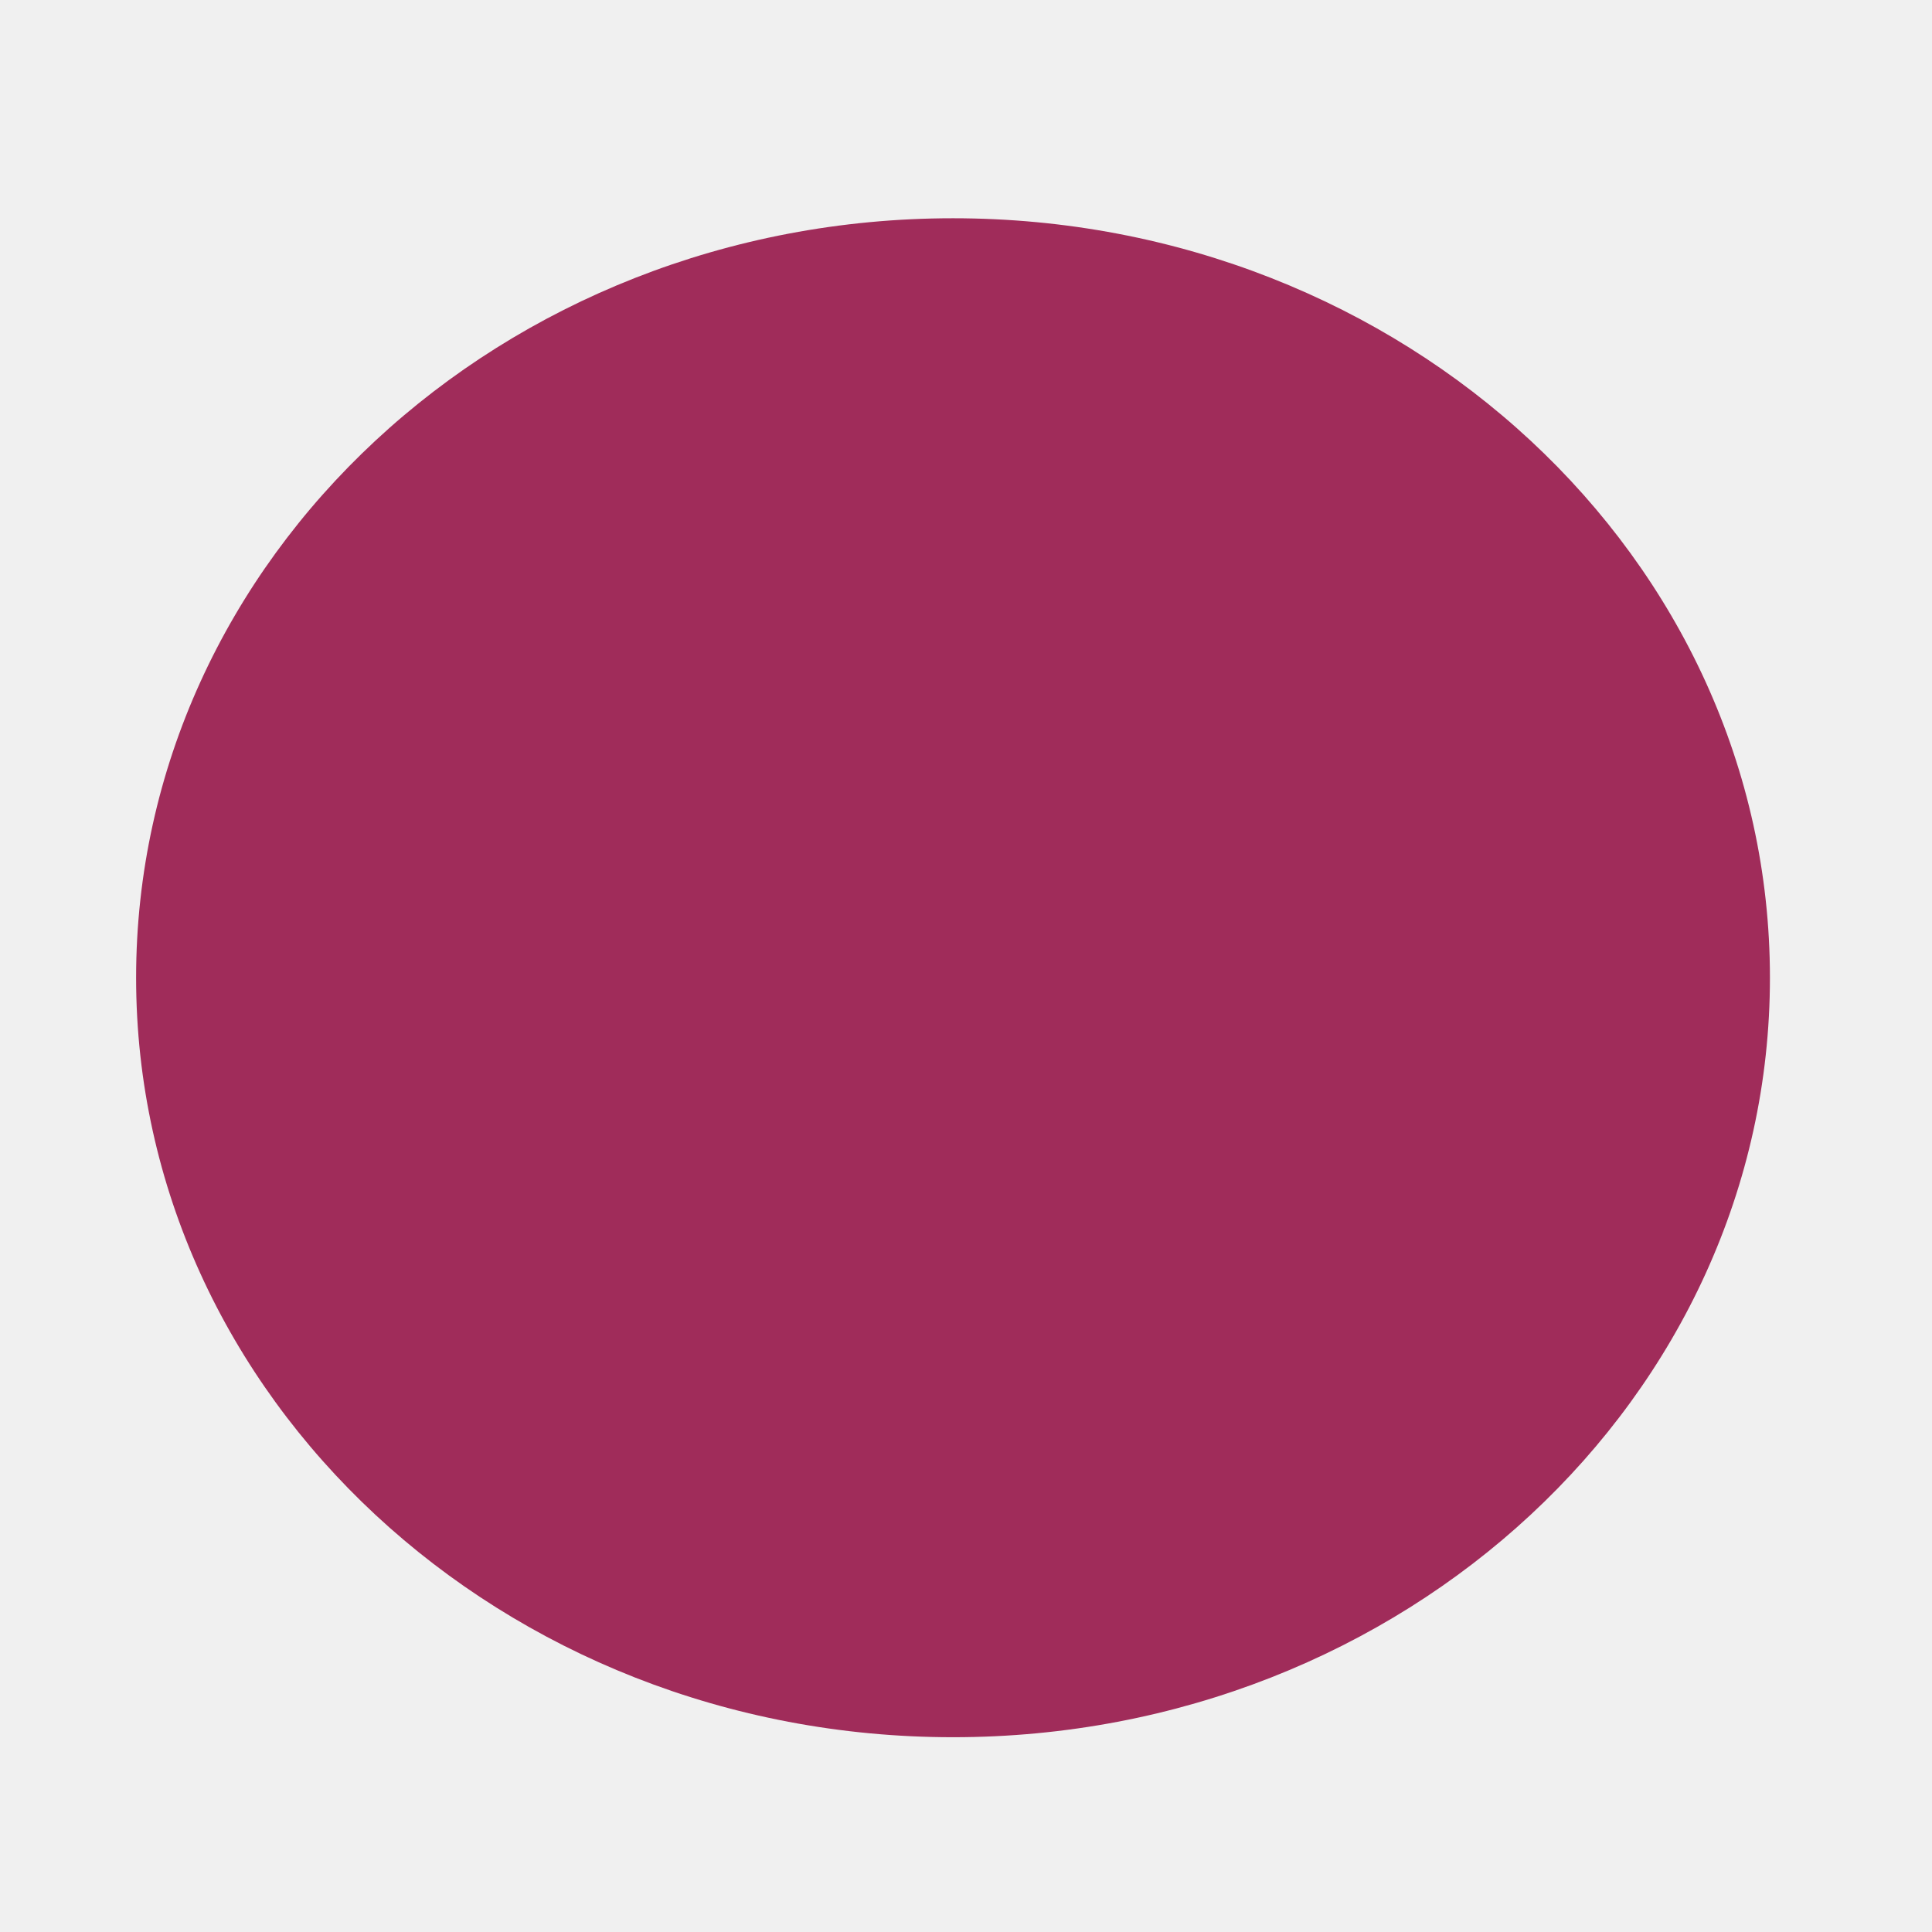
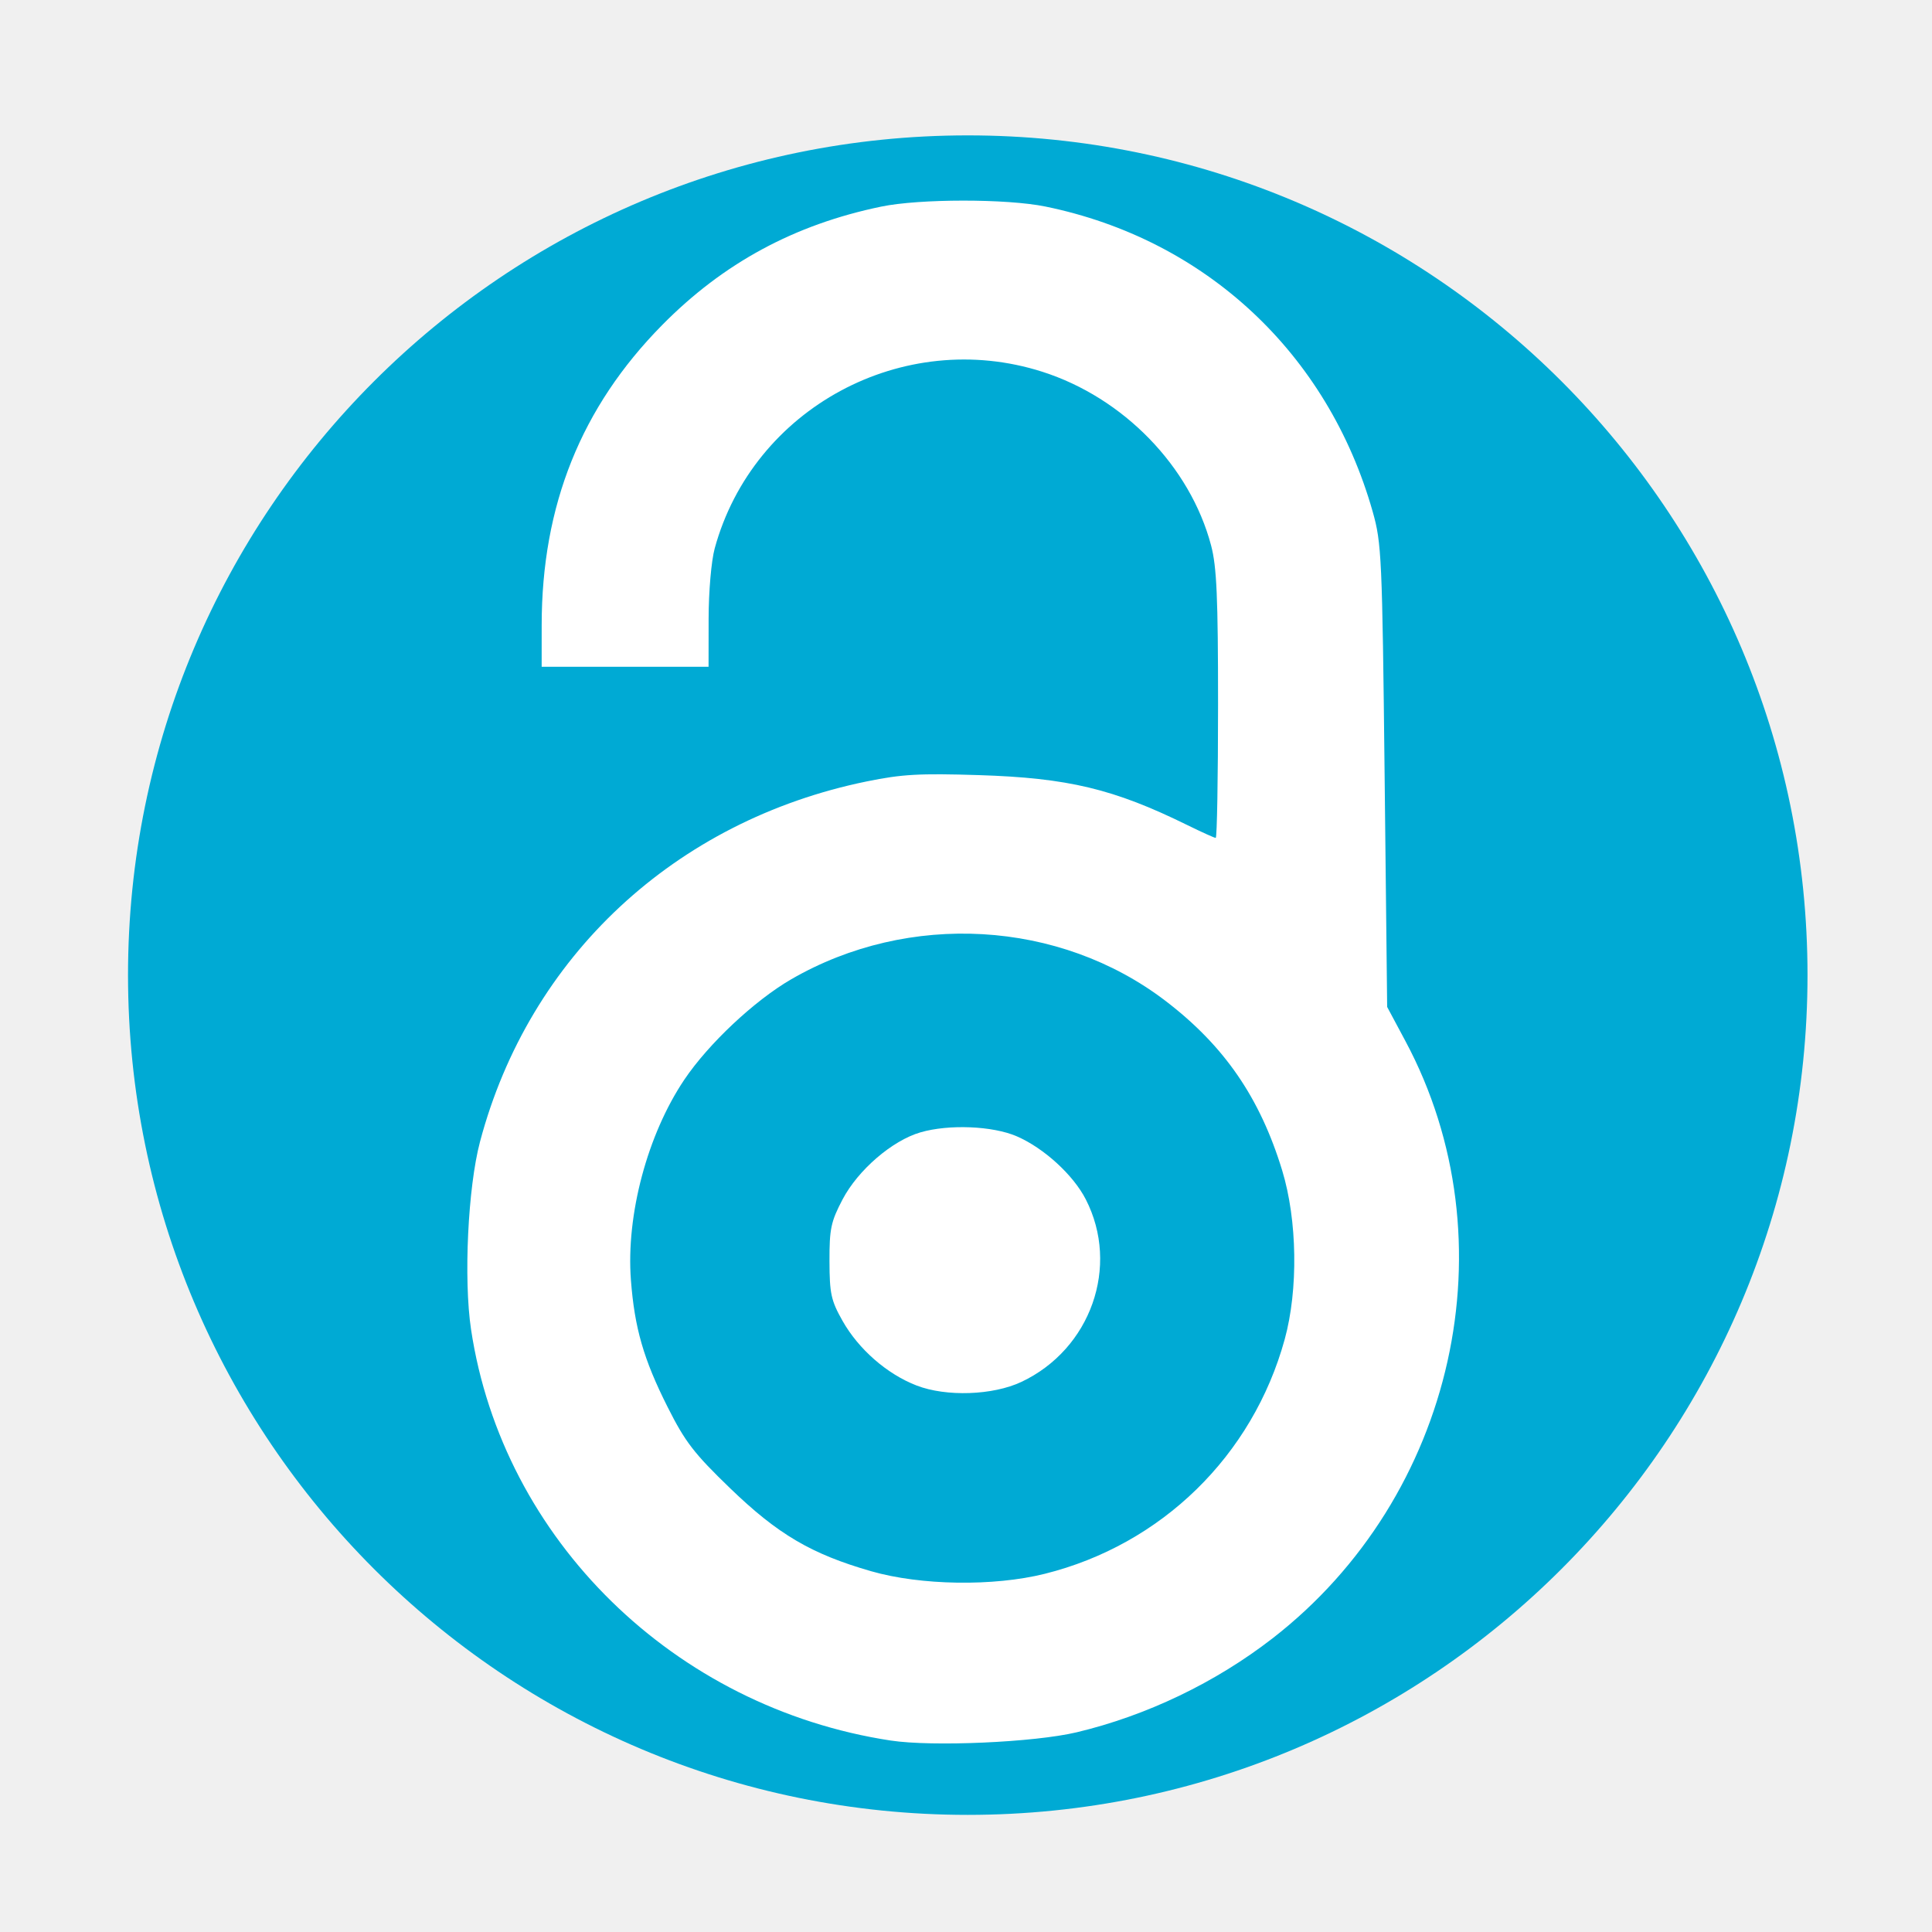
- <svg xmlns="http://www.w3.org/2000/svg" width="200" height="200" version="1.1" viewBox="0 0 52.917 52.917" xmlnsXlink="http://www.w3.org/1999/xlink">
-   <g transform="matrix(.9384 0 0 .94624 -52.474 -2.4094)" />
-   <ellipse cx="26.103" cy="26.78" rx="22.375" ry="20.802" fill="#a02c5a" />
+ <svg xmlns="http://www.w3.org/2000/svg" version="1.1" viewBox="0 0 800 800">
+   <circle cx="400.73" cy="403.78" r="347.72" fill="#00aad4" stroke-width="1.002" />
+   <path d="m368.88 720.73c-89.673-13.633-160.77-83.265-173.83-170.24-3.12-20.784-1.302-58.826 3.715-77.736 20.339-76.674 80.722-132.93 160.11-149.18 14.603-2.988 21.782-3.393 46.377-2.618 36.968 1.166 55.898 5.696 86.333 20.663 5.975 2.938 11.296 5.342 11.825 5.342 0.529 0 0.961-24.8 0.961-55.11 0-44.544-0.553-57.197-2.883-65.996-8.676-32.761-36.278-61.172-69.865-71.914-57.671-18.444-119.8 15.05-135.68 73.144-1.407 5.147-2.509 17.858-2.521 29.076l-0.022 19.932h-69.11l7e-3 -17.274c0.02-49.56 16.349-90.227 49.876-124.21 25.359-25.707 54.759-41.604 90.73-49.06 15.898-3.295 51.964-3.308 67.991-0.024 66.266 13.579 116.9 60.775 135.49 126.28 3.713 13.087 3.969 18.73 4.961 109.47l1.047 95.672 7.582 14.174c44.183 82.59 20.552 188.68-55.091 247.32-23.612 18.306-52.126 31.976-81.078 38.869-17.485 4.163-59.684 6.037-76.926 3.415zm63.712-69.046c48.399-12.059 86.123-48.909 99.369-97.069 5.668-20.607 5.239-49.389-1.044-69.982-9.18-30.091-23.992-51.618-48.286-70.173-43.914-33.542-106.3-37.146-155.01-8.954-15.198 8.796-34.258 26.694-44.258 41.561-15.272 22.705-24.159 56.016-22.119 82.914 1.511 19.919 5.244 32.853 15.19 52.622 7.285 14.481 10.903 19.182 25.906 33.662 19.753 19.066 33.597 27.212 58.359 34.339 20.542 5.913 50.683 6.366 71.896 1.08z" fill="#fff" stroke-width="1.798" />
+   <path d="m379.54 573.71c-12.261-4.736-24.032-15.017-30.676-26.795-4.735-8.393-5.357-11.24-5.395-24.668-0.037-13.422 0.59-16.384 5.419-25.587 6.395-12.188 20.543-24.373 32.25-27.777 11.791-3.428 29.922-2.68 39.903 1.646 11.204 4.856 23.367 15.971 28.557 26.093 14.204 27.706 2.1 62.031-26.657 75.593-11.815 5.572-31.123 6.237-43.401 1.494z" fill="#fff" stroke-width="1.798" />
</svg>
